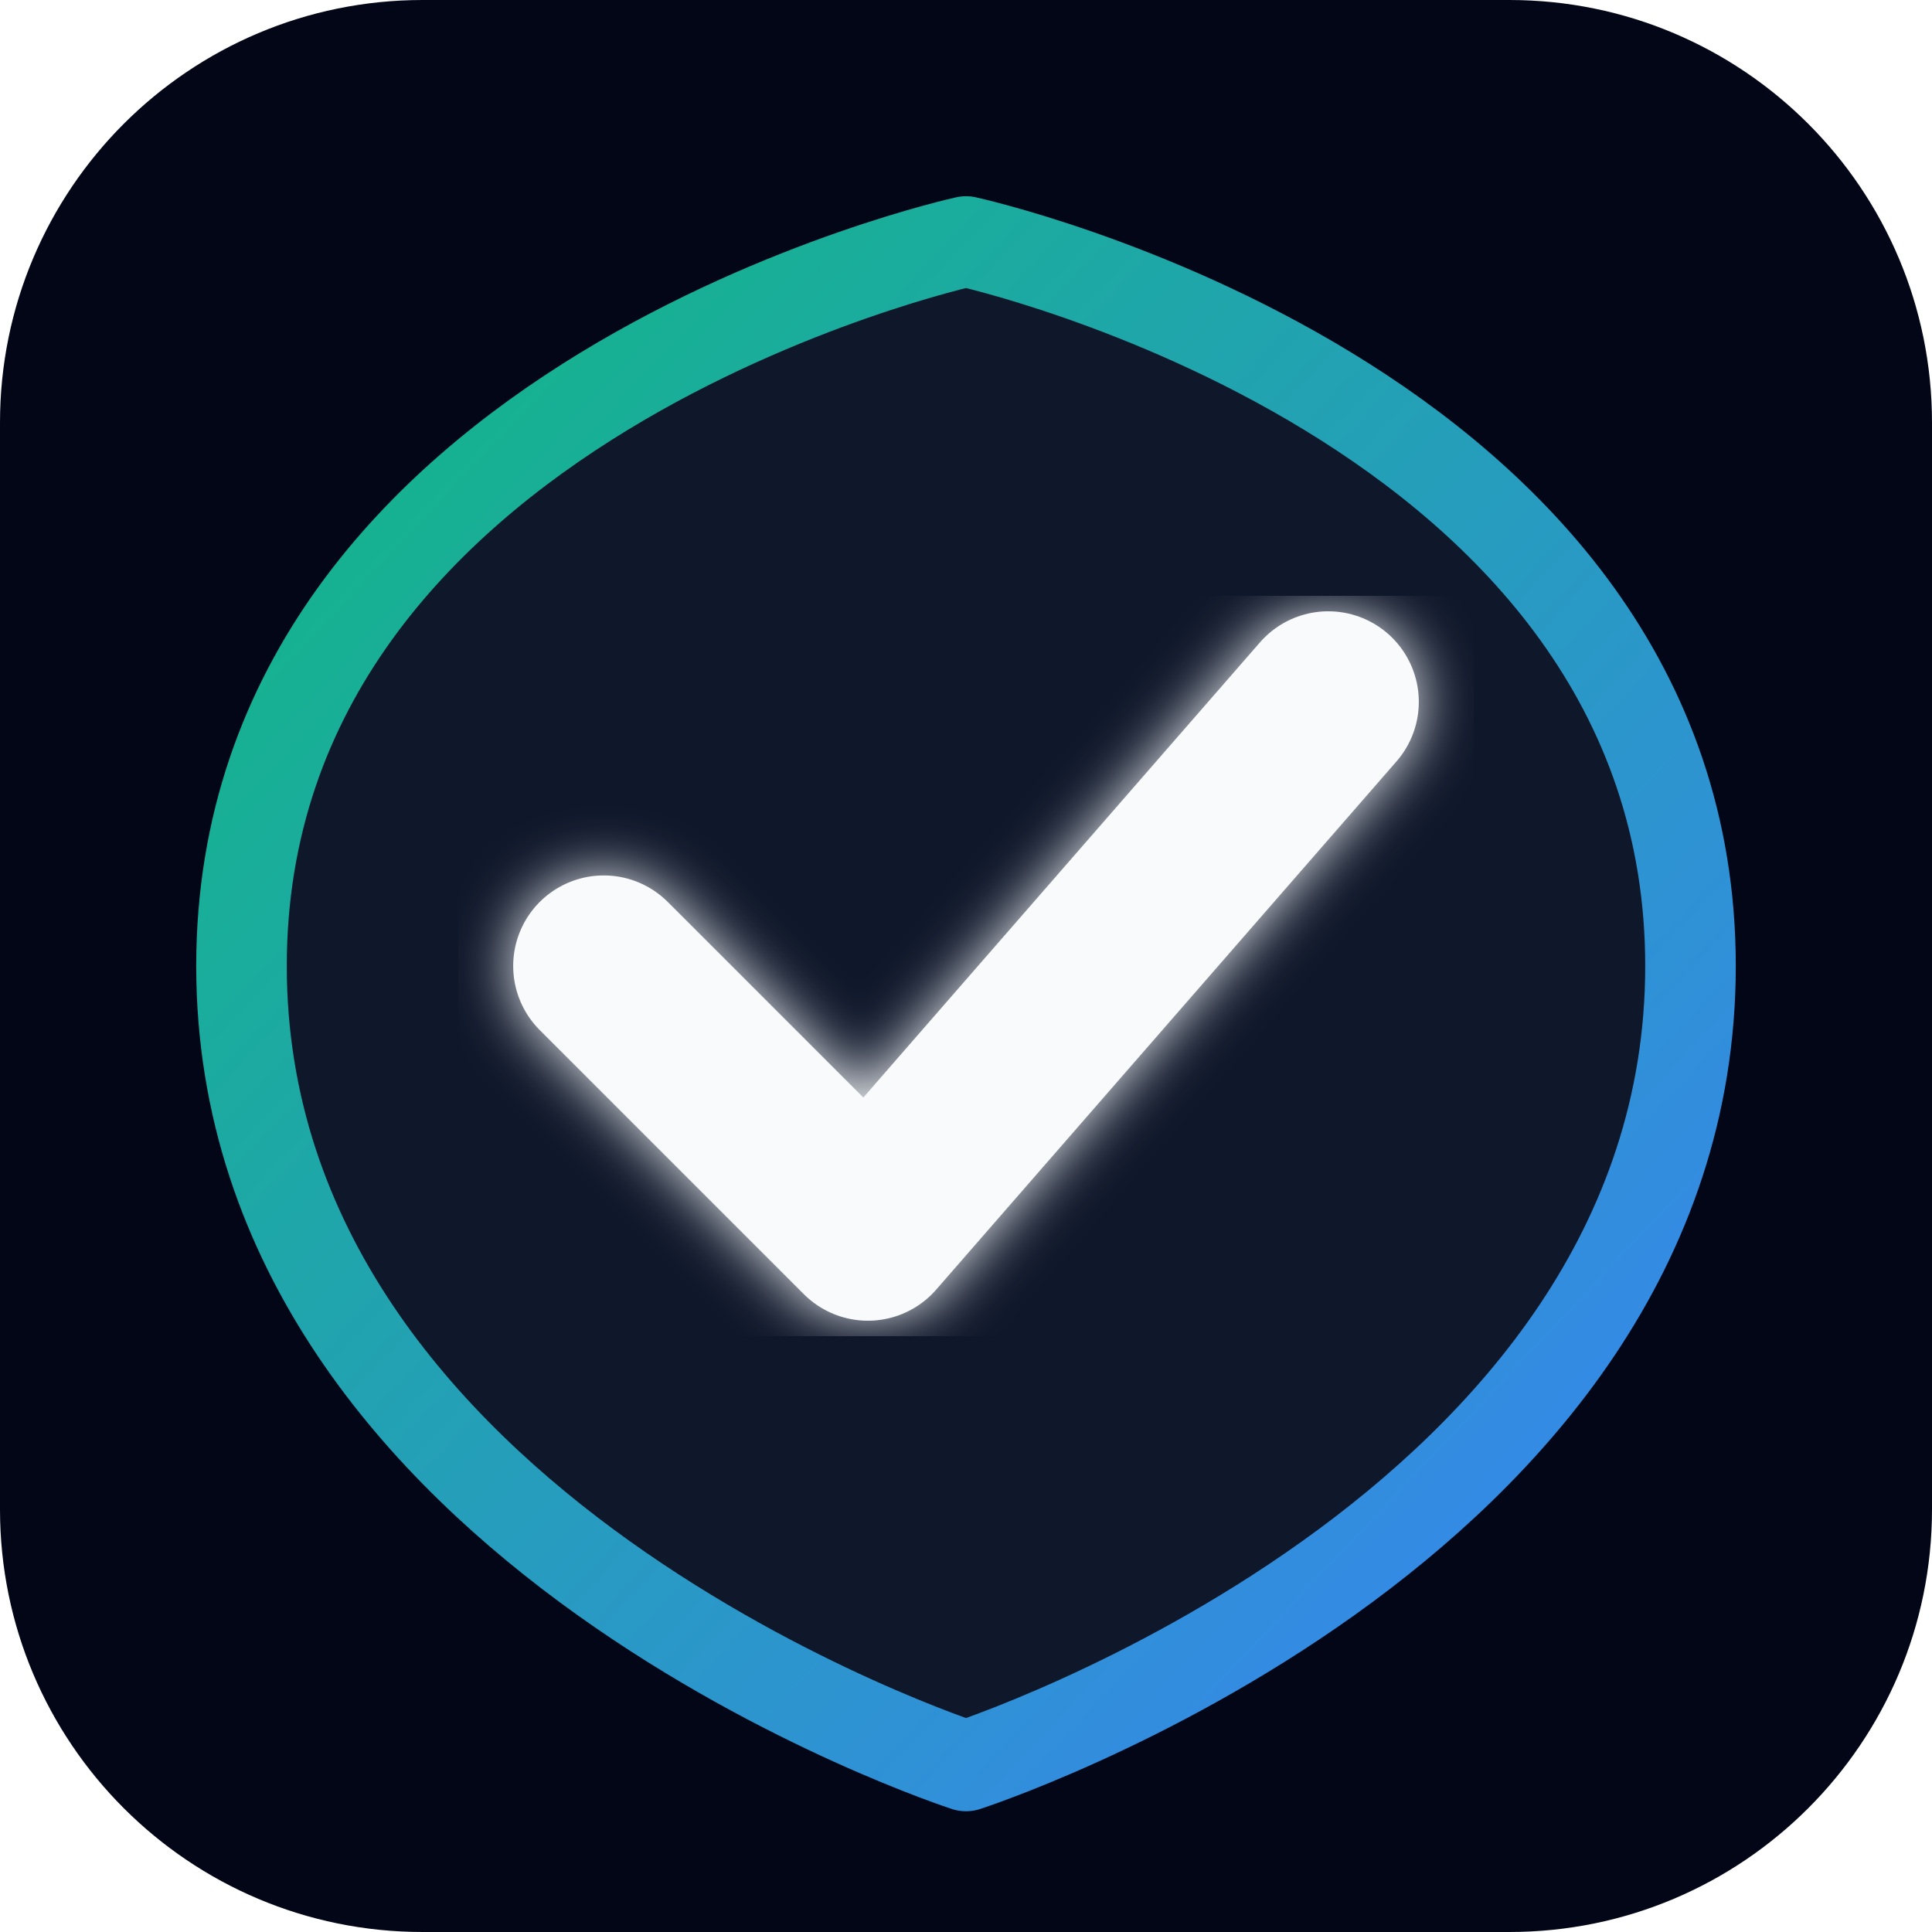
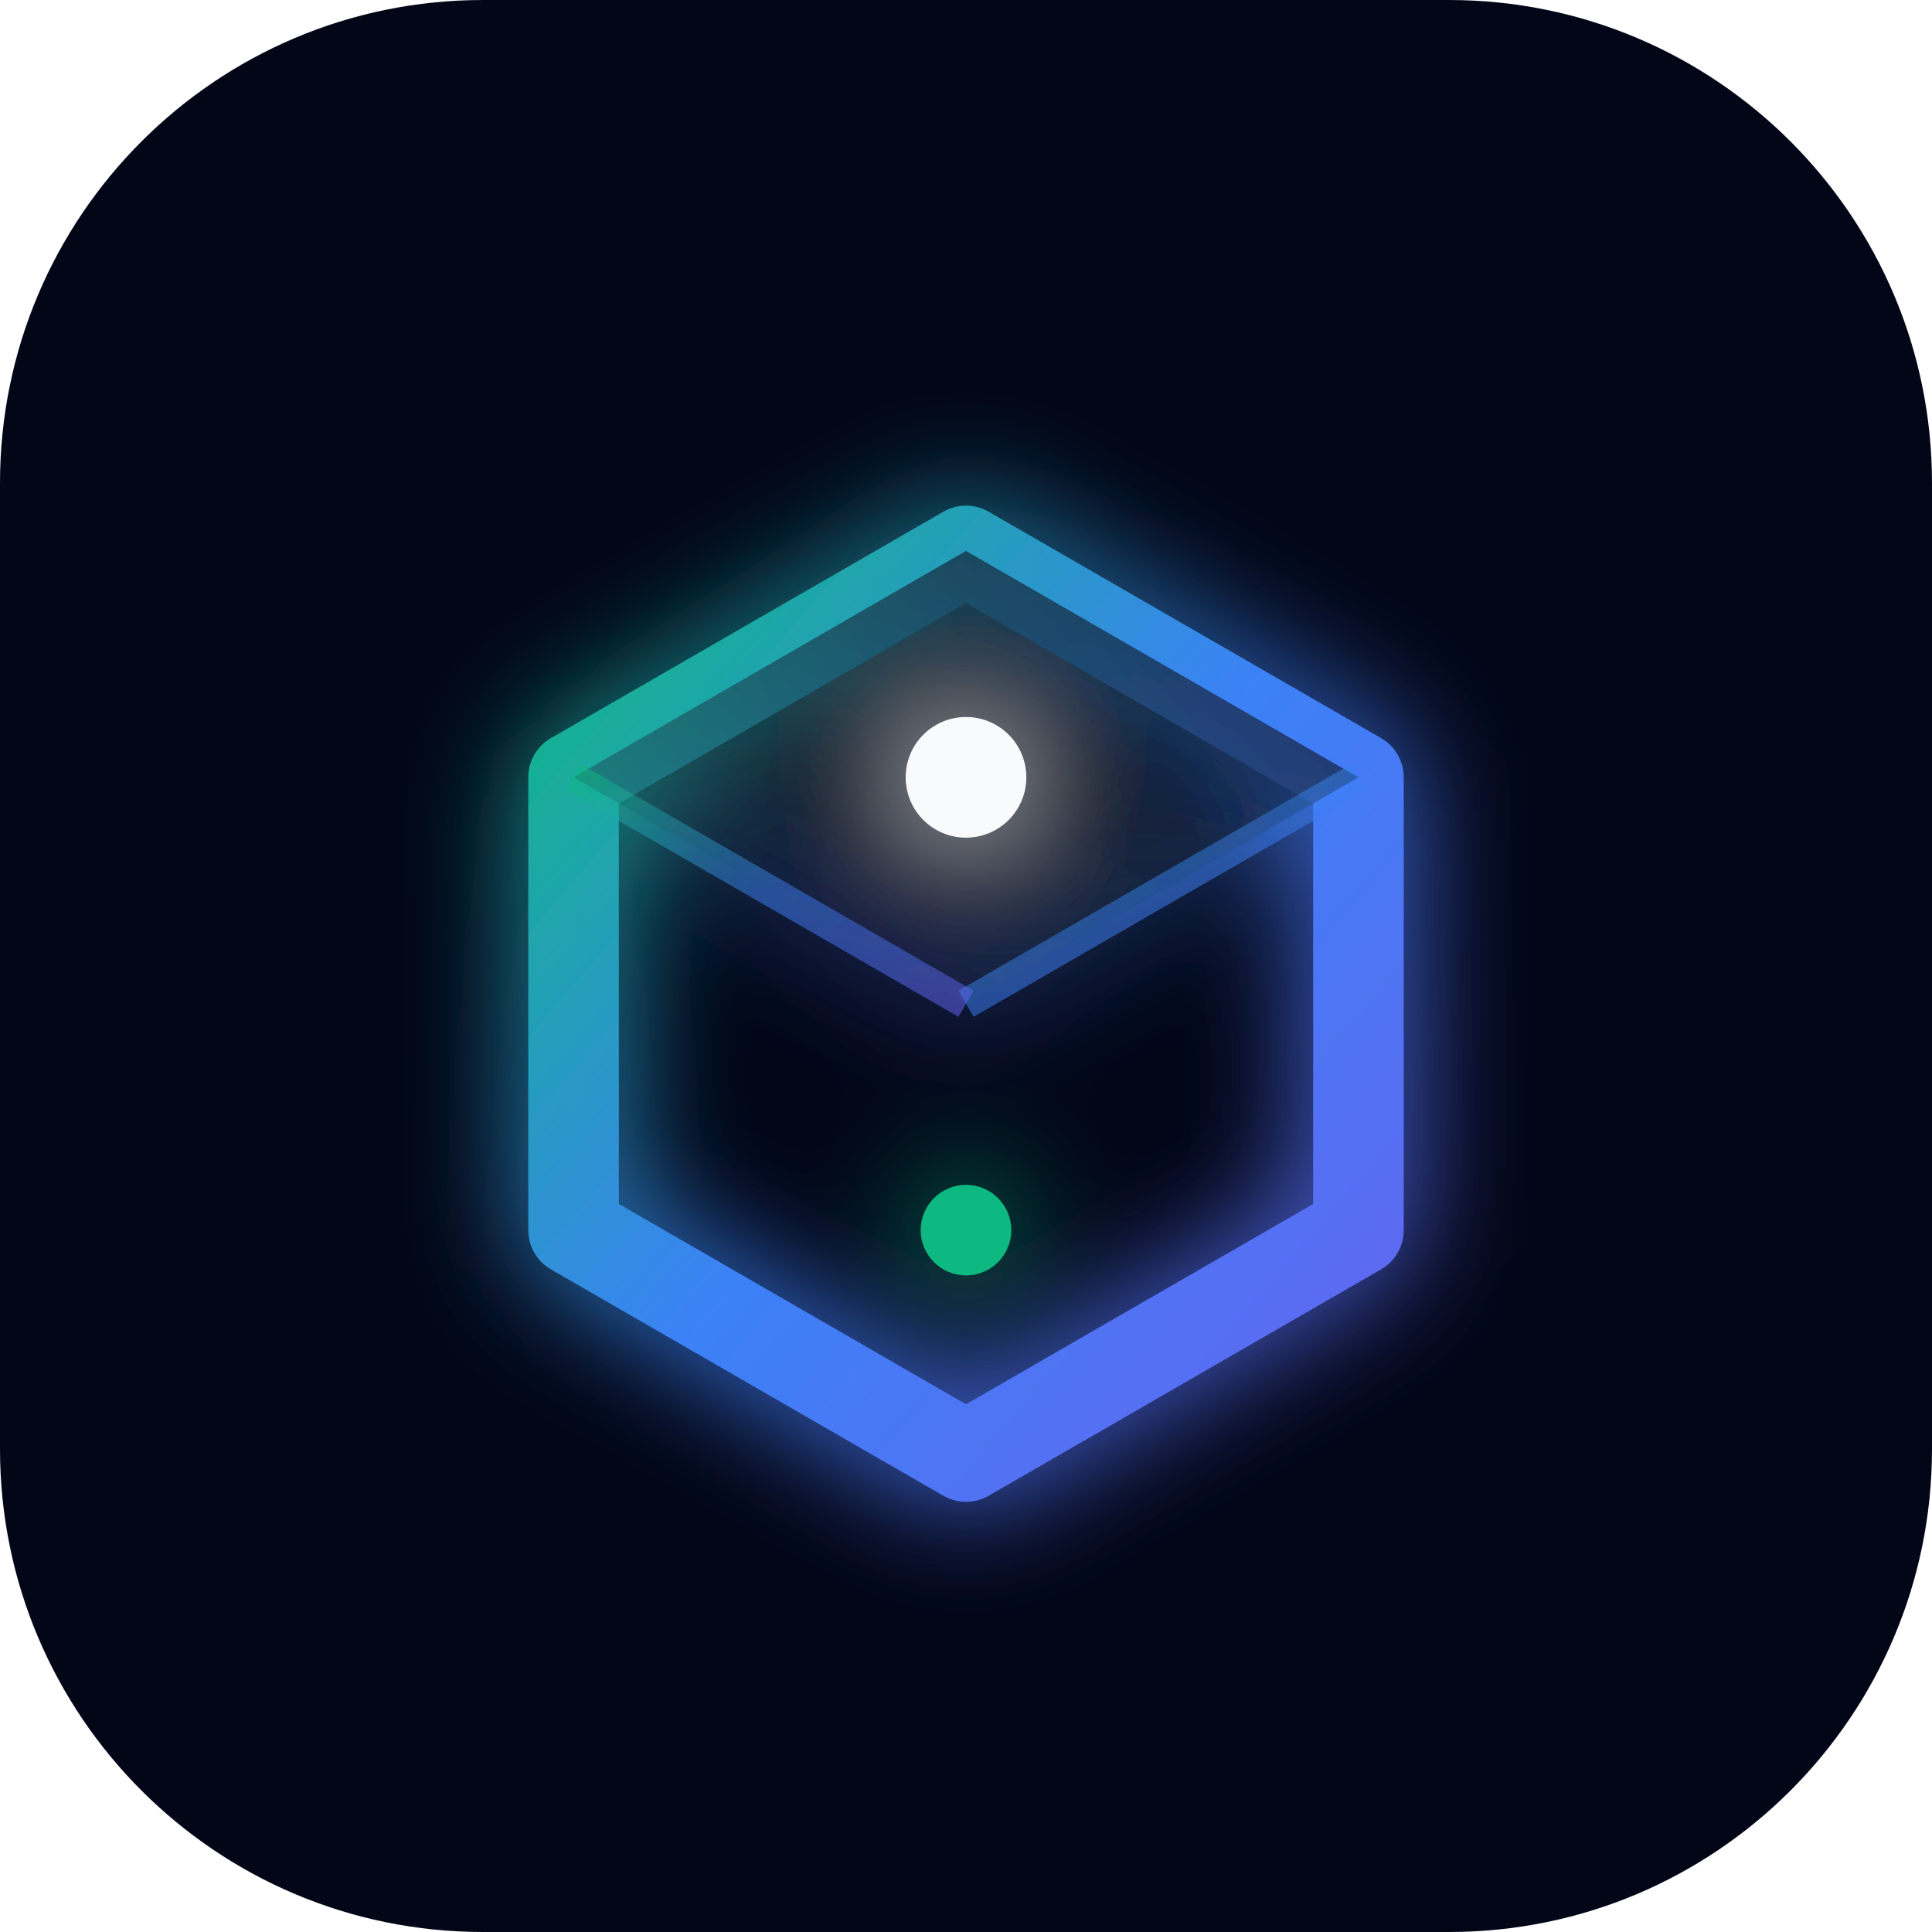
<svg xmlns="http://www.w3.org/2000/svg" viewBox="0 0 512 512">
  <defs>
-     <linearGradient id="g1" x1="0%" y1="0%" x2="100%" y2="100%">
+     <linearGradient id="grad1" x1="0%" y1="0%" x2="100%" y2="100%">
      <stop offset="0%" stop-color="#10b981" />
-       <stop offset="100%" stop-color="#3b82f6" />
+       <stop offset="50%" stop-color="#3b82f6" />
+       <stop offset="100%" stop-color="#6366f1" />
    </linearGradient>
-     <filter id="glow" x="-20%" y="-20%" width="140%" height="140%">
-       <feGaussianBlur stdDeviation="8" result="blur" />
+     <linearGradient id="grad2" x1="100%" y1="0%" x2="0%" y2="100%">
+       <stop offset="0%" stop-color="#0f172a" stop-opacity="0.8" />
+       <stop offset="100%" stop-color="#1e293b" stop-opacity="0.2" />
+     </linearGradient>
+     <filter id="glow" x="-50%" y="-50%" width="200%" height="200%">
+       <feGaussianBlur stdDeviation="16" result="blur" />
      <feComposite in="SourceGraphic" in2="blur" operator="over" />
    </filter>
  </defs>
-   <rect width="512" height="512" rx="112" fill="#020617" />
-   <path d="M256 64 C256 64 64 106 64 256 C64 406 256 468 256 468 C256 468 448 406 448 256 C448 106 256 64 256 64 Z" fill="#0f172a" stroke="url(#g1)" stroke-width="24" stroke-linejoin="round" />
-   <g filter="url(#glow)">
-     <path d="M160 256 L230 326 L352 186" fill="none" stroke="#f8fafc" stroke-width="48" stroke-linecap="round" stroke-linejoin="round" />
+   <rect width="512" height="512" rx="128" fill="#020617" />
+   <g transform="translate(256 266)" filter="url(#glow)">
+     <path d="M0 -120 L104 -60 L104 60 L0 120 L-104 60 L-104 -60 Z" fill="none" stroke="url(#grad1)" stroke-width="24" stroke-linejoin="round" stroke-linecap="round" />
+     <path d="M0 -120 L104 -60 L0 0 L-104 -60 Z" fill="url(#grad2)" />
+     <path d="M0 0 L0 120" stroke="url(#grad1)" stroke-width="24" stroke-linecap="round" />
+     <path d="M0 0 L104 -60" stroke="url(#grad1)" stroke-width="8" stroke-opacity="0.5" />
+     <path d="M0 0 L-104 -60" stroke="url(#grad1)" stroke-width="8" stroke-opacity="0.5" />
+     <circle cx="0" cy="-60" r="16" fill="#f8fafc" />
+     <circle cx="0" cy="60" r="12" fill="#10b981" />
  </g>
</svg>
